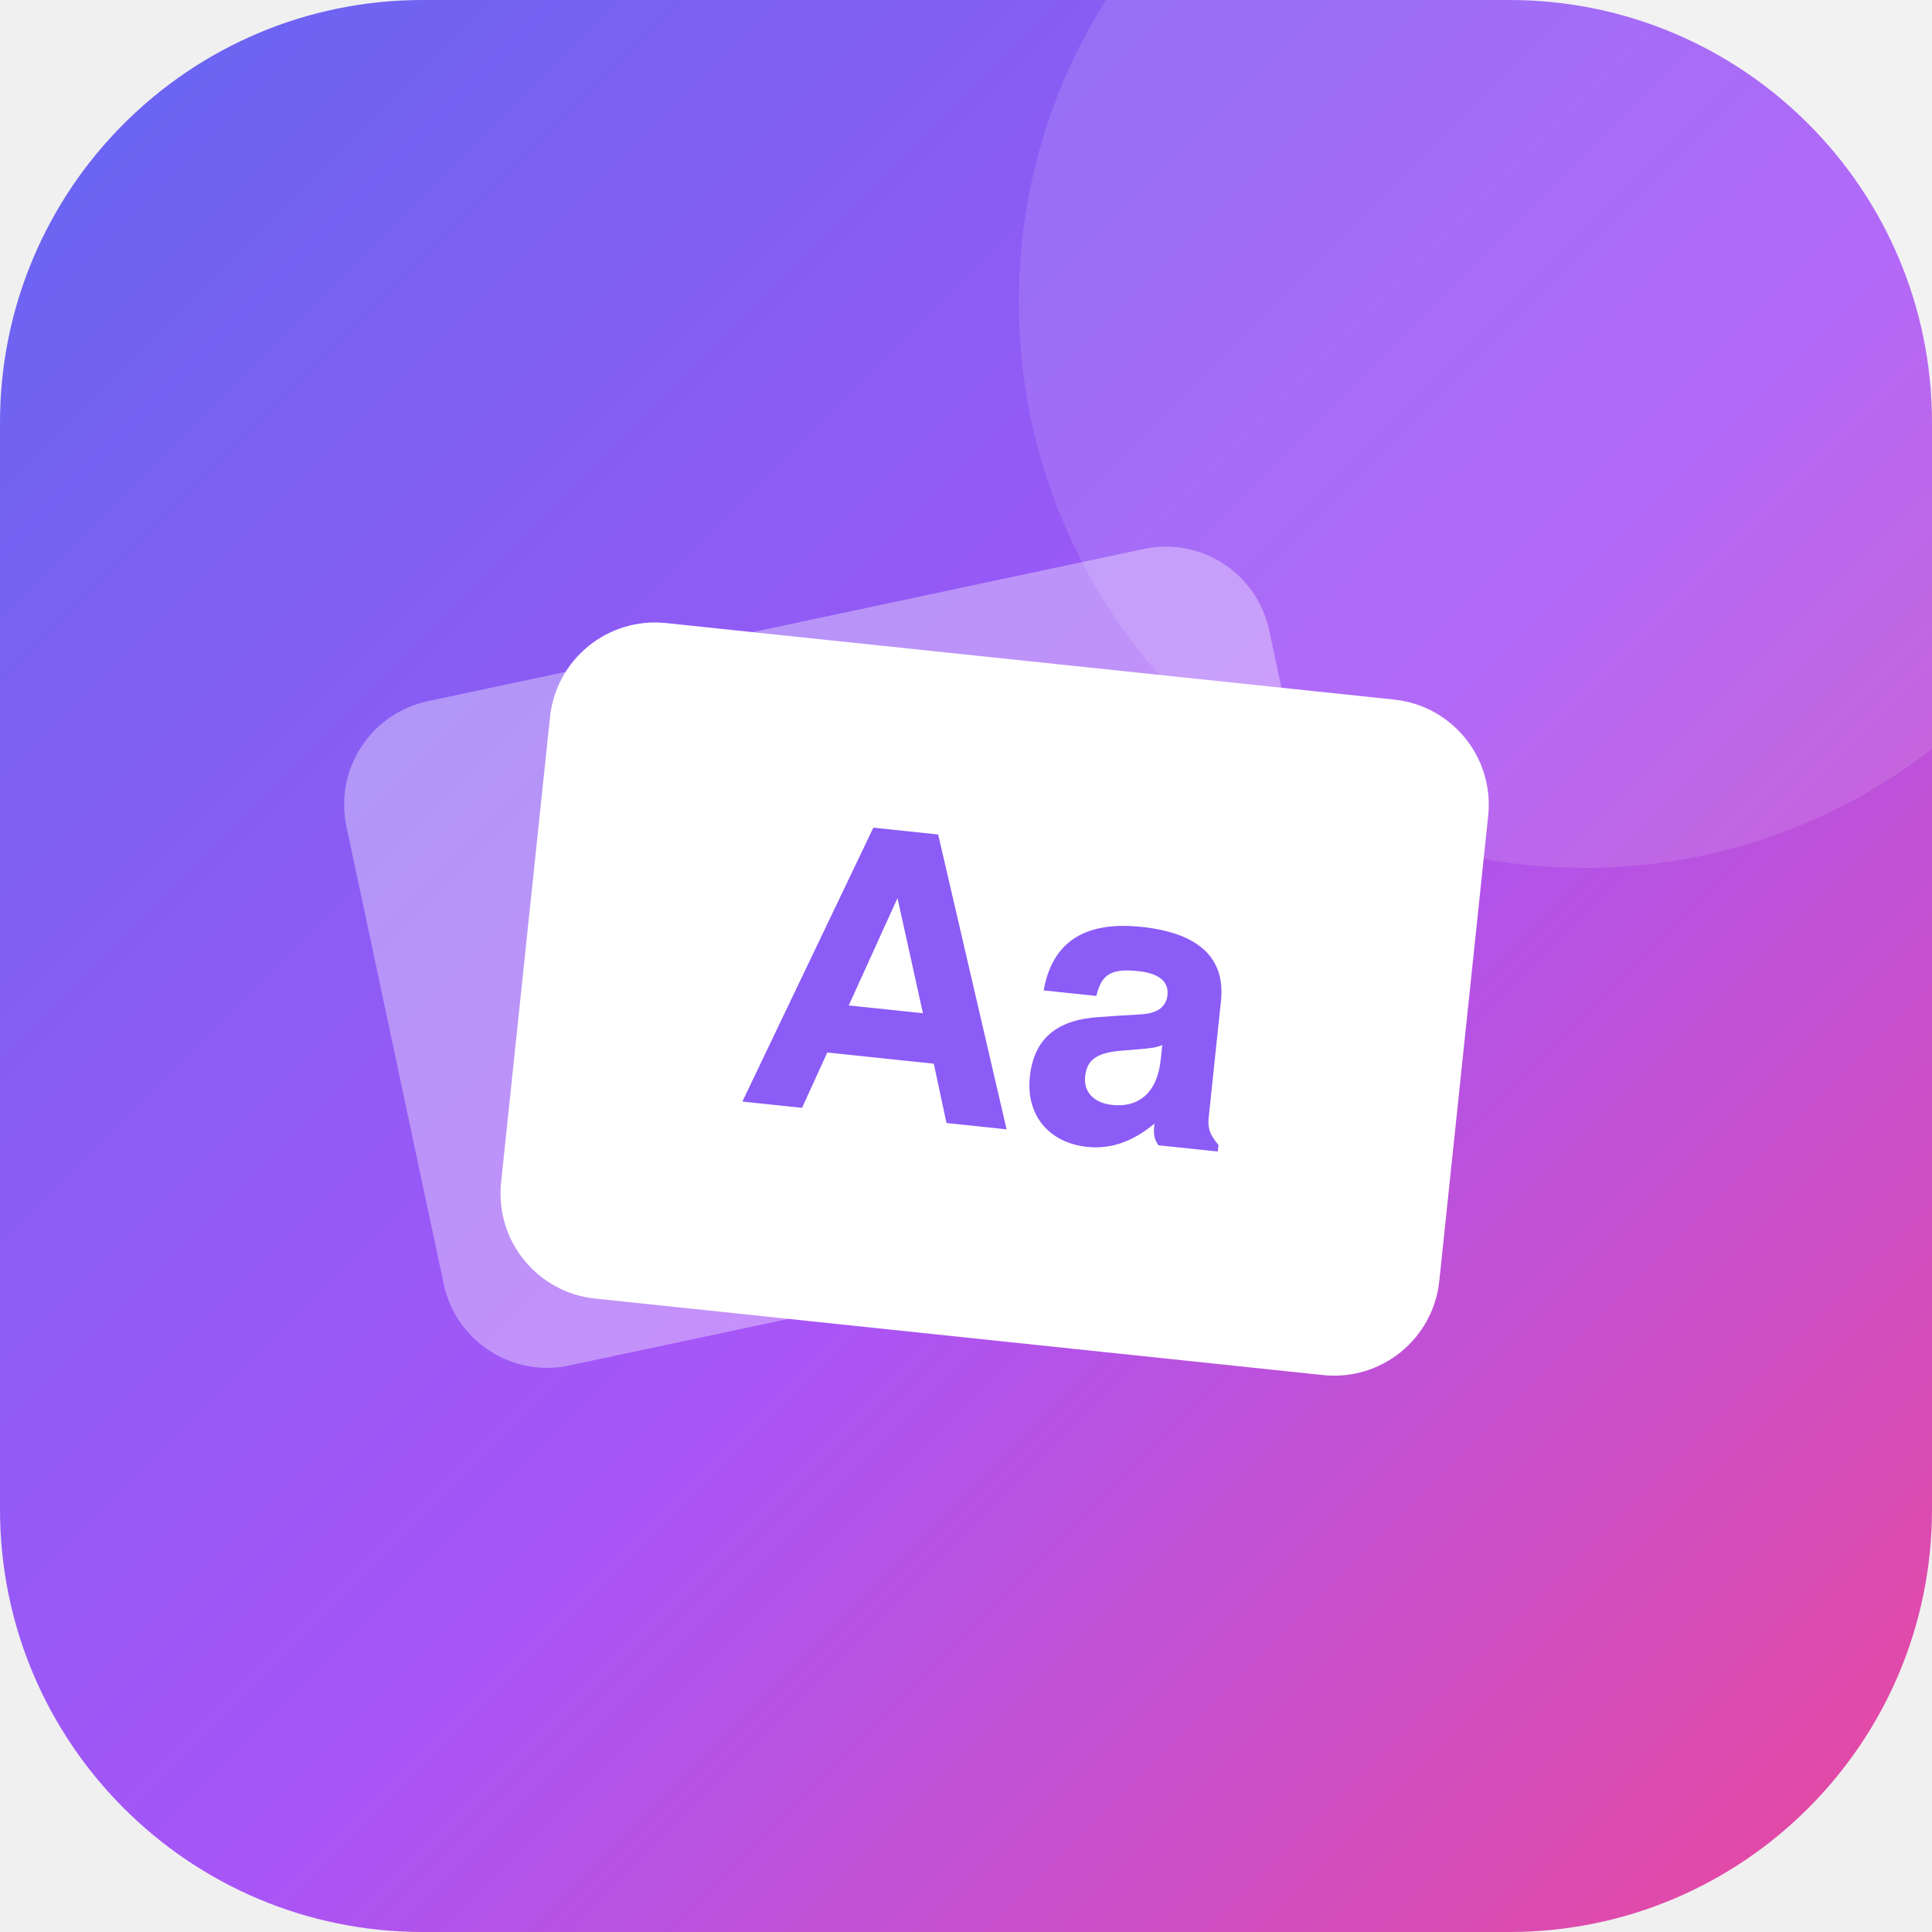
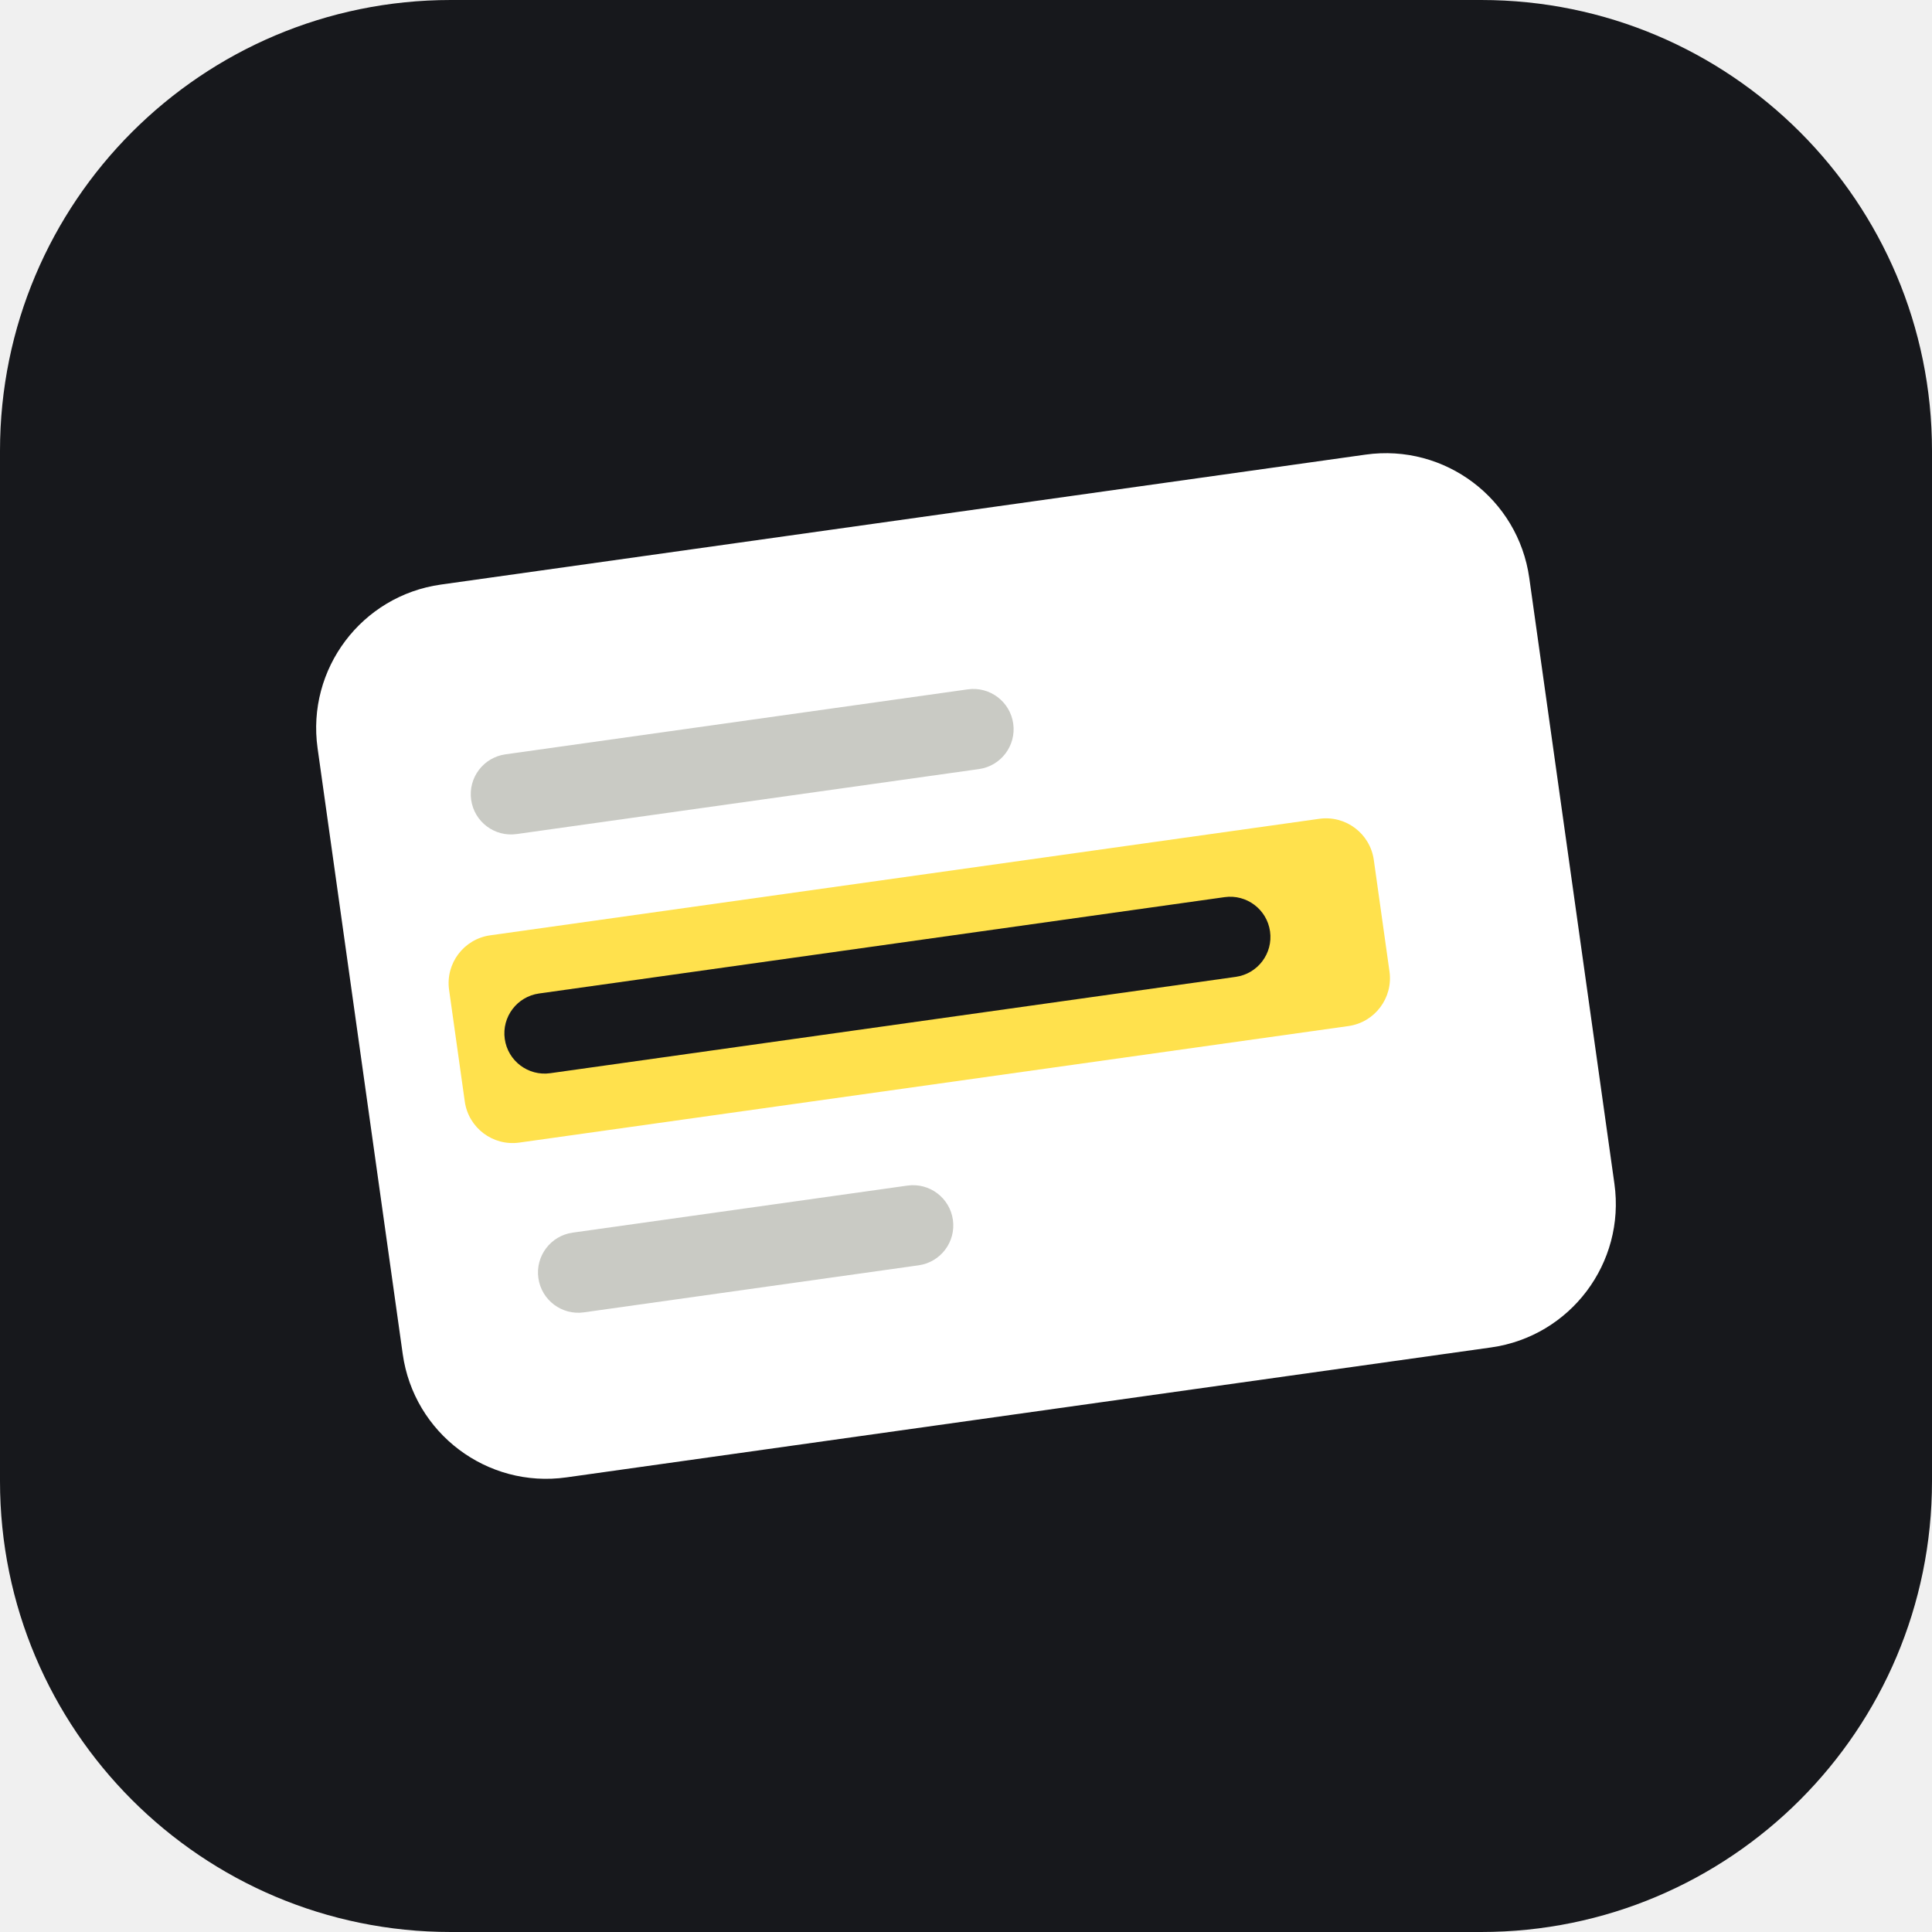
- <svg xmlns="http://www.w3.org/2000/svg" viewBox="0 0 512 512">
-   <defs>
-     <linearGradient id="bg" x1="0" y1="0" x2="1" y2="1">
-       <stop offset="0" stop-color="#6366f1" />
-       <stop offset="0.55" stop-color="#a855f7" />
-       <stop offset="1" stop-color="#ec4899" />
-     </linearGradient>
-   </defs>
-   <rect width="512" height="512" rx="112" fill="url(#bg)" />
-   <circle cx="420" cy="80" r="150" fill="#fff" opacity="0.12" />
-   <g transform="translate(256 270)">
-     <rect x="-150" y="-112" width="250" height="180" rx="28" fill="#fff" opacity="0.35" transform="rotate(-12)" />
-     <rect x="-118" y="-96" width="250" height="180" rx="28" fill="#fff" transform="rotate(6)" />
-     <g transform="rotate(6)">
-       <text x="7" y="28" text-anchor="middle" font-family="Helvetica, Arial, sans-serif" font-weight="800" font-size="104" fill="#8b5cf6">Aa</text>
-     </g>
+ <svg xmlns="http://www.w3.org/2000/svg" viewBox="0 0 120 120">
+   <rect width="120" height="120" rx="28" fill="#17181C" />
+   <g transform="rotate(-8 60 60)">
+     <rect x="22" y="32" width="76" height="56" rx="9" fill="#FFFFFF" />
+     <rect x="31" y="43" width="34" height="5" rx="2.5" fill="#C9CAC4" />
+     <rect x="28" y="54" width="58" height="13" rx="3" fill="#FFE14D" />
+     <rect x="31" y="58" width="48" height="5" rx="2.5" fill="#17181C" />
+     <rect x="31" y="73" width="26" height="5" rx="2.5" fill="#C9CAC4" />
  </g>
</svg>
